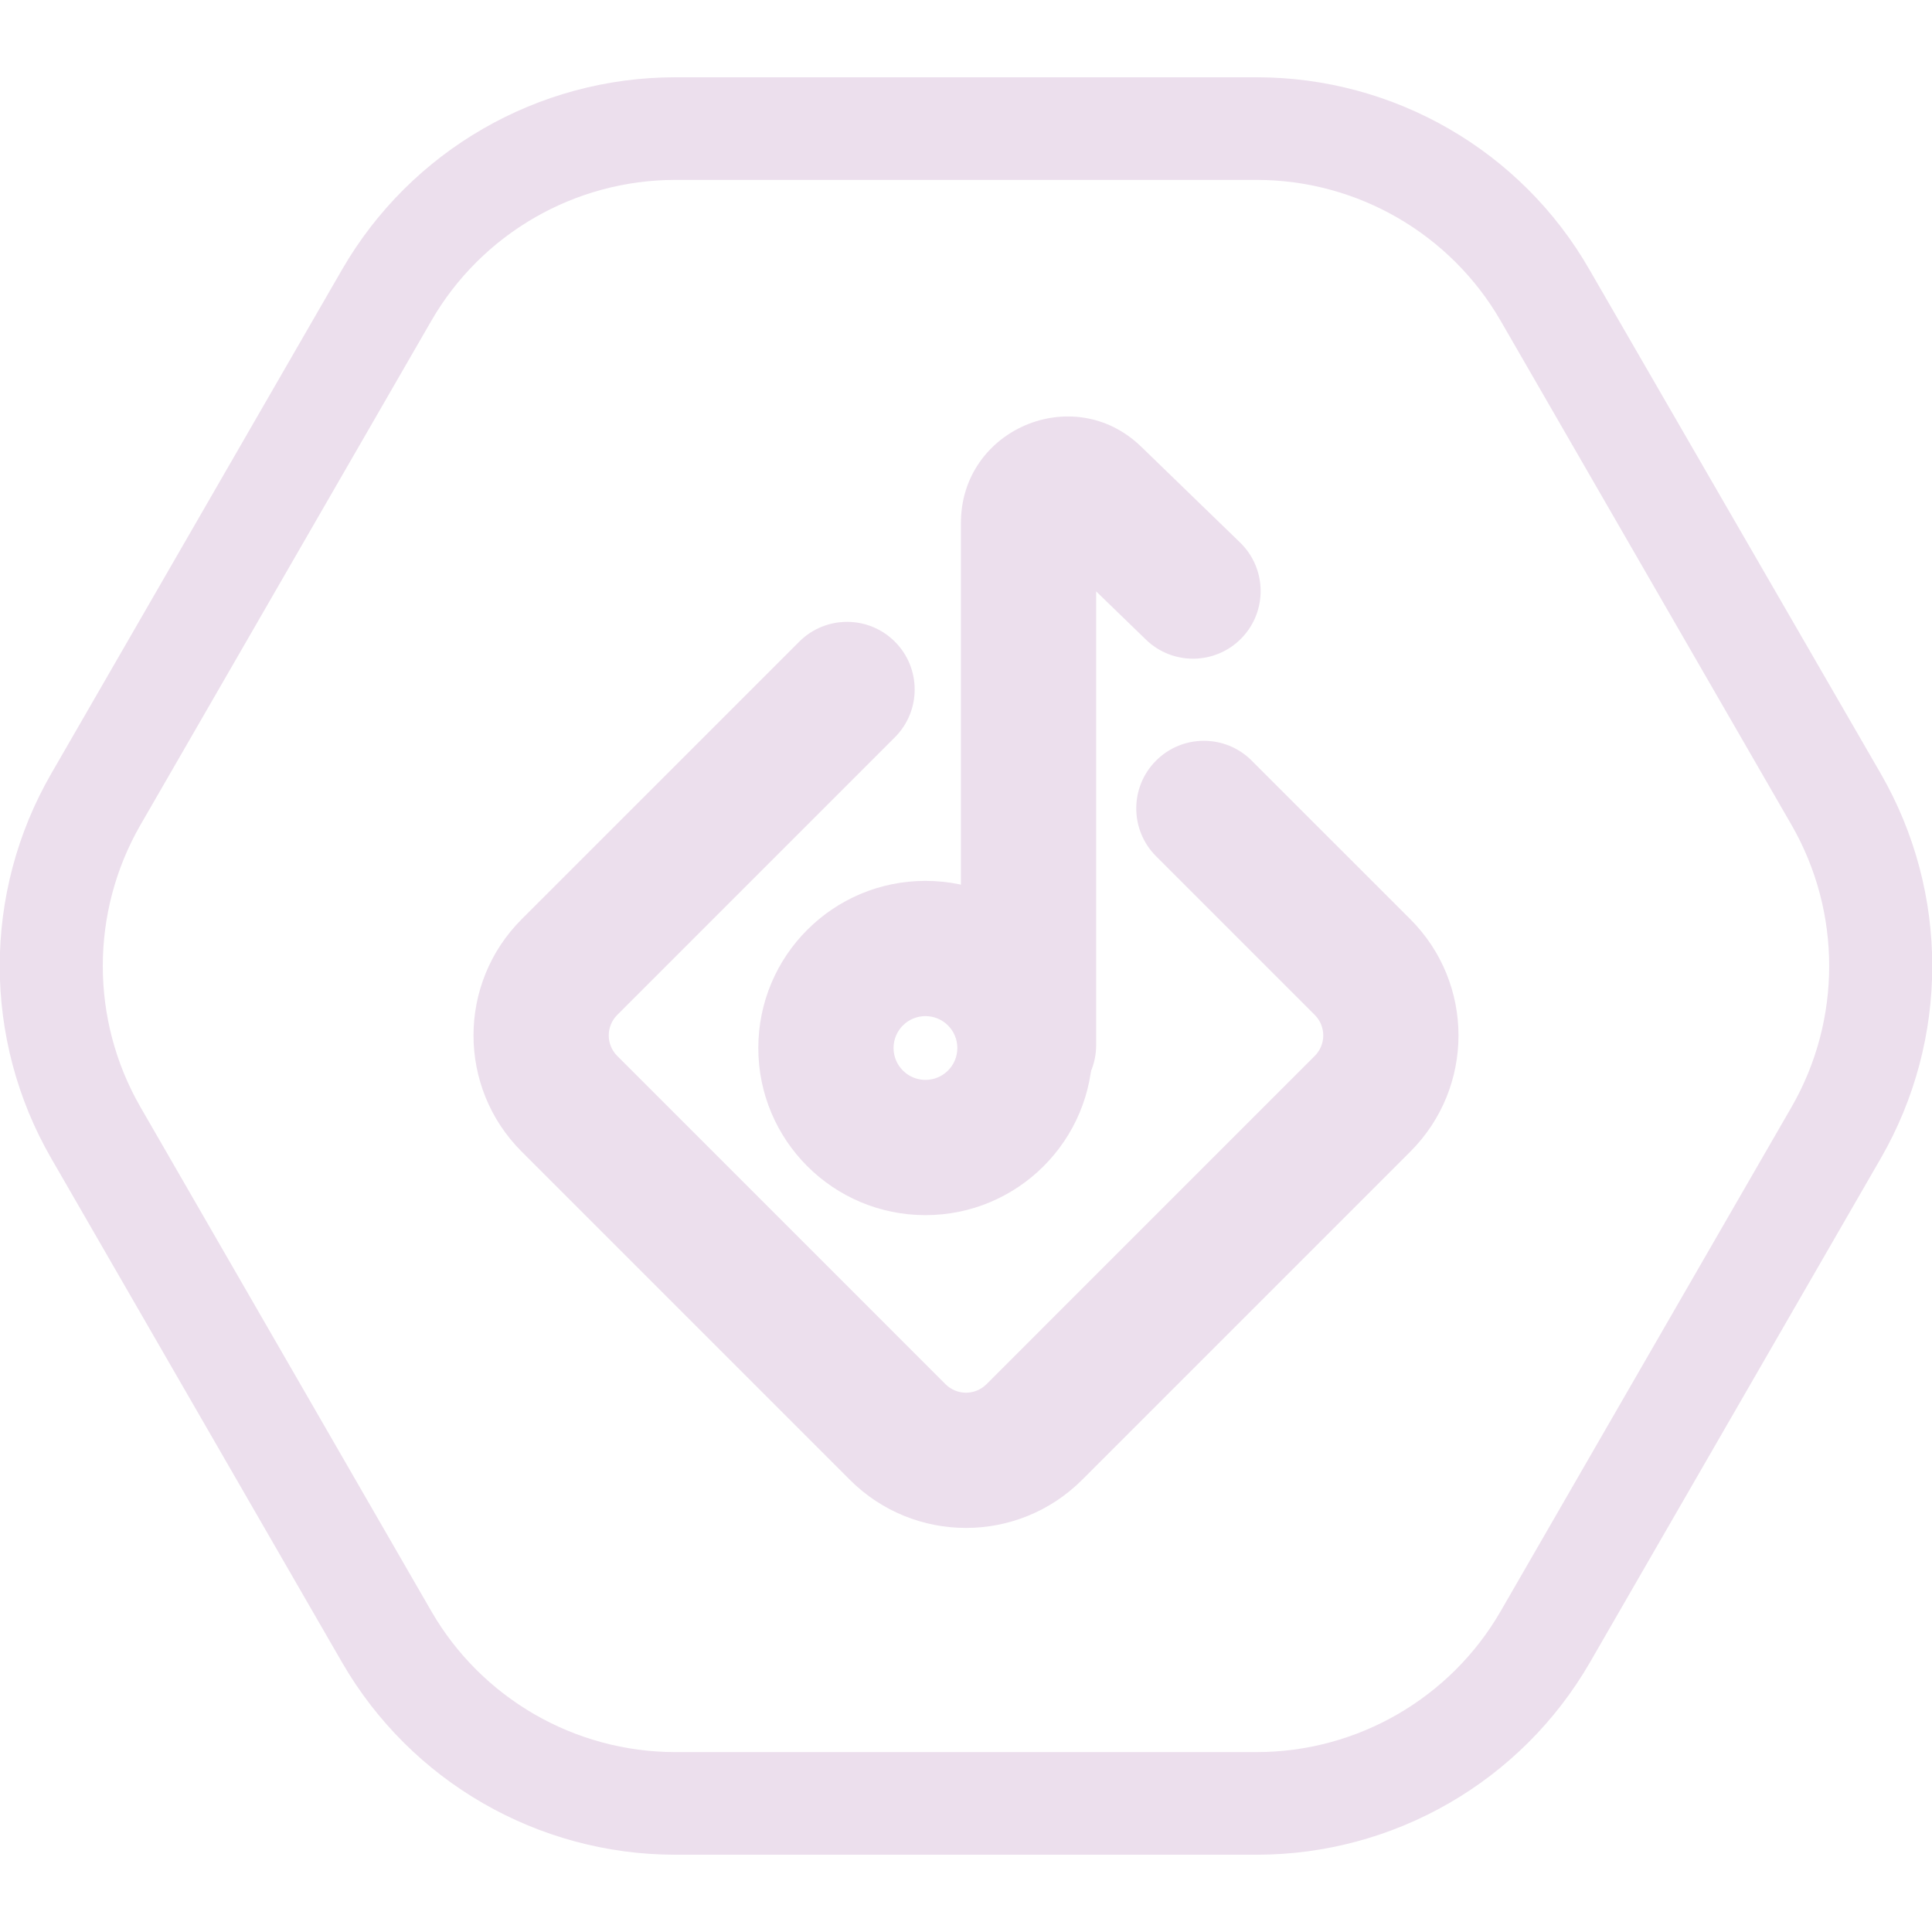
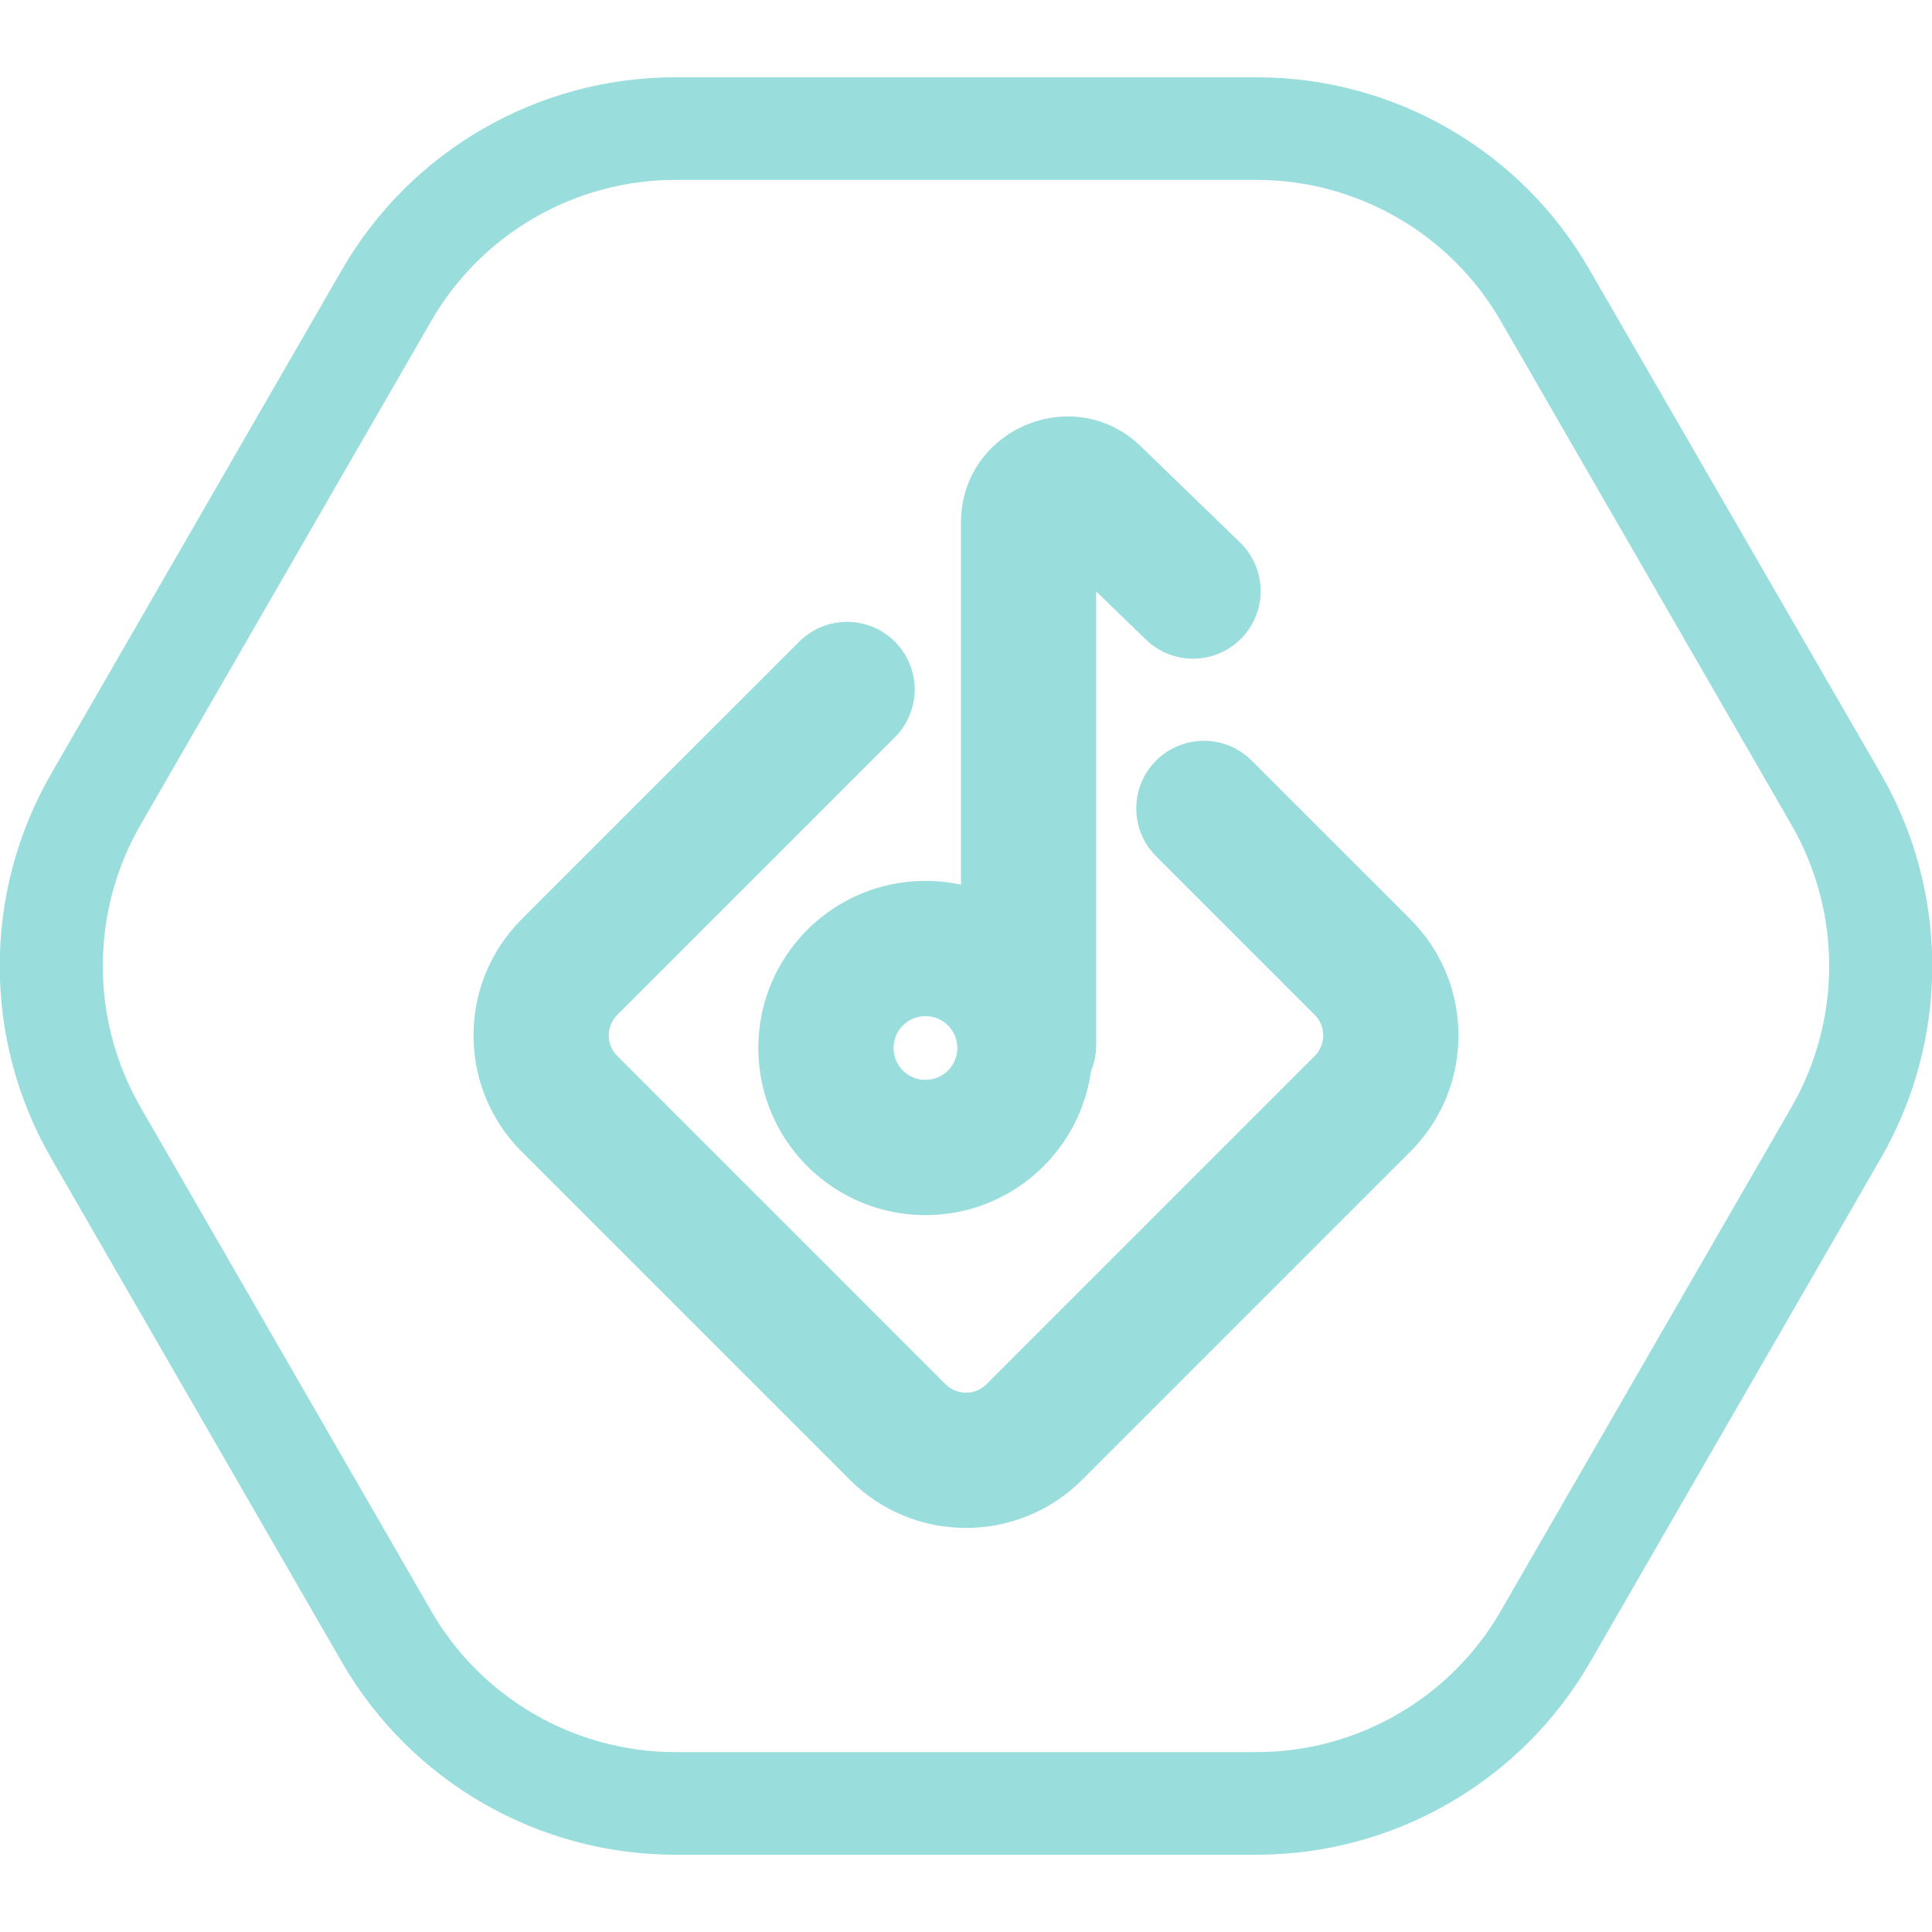
<svg xmlns="http://www.w3.org/2000/svg" width="100" height="100" viewBox="0 0 100 100" fill="none">
  <g clip-path="url(#clip0)">
-     <path d="M65.047 9.312C70.249 9.312 75.079 12.101 77.68 16.616L92.728 42.696C95.329 47.211 95.329 52.789 92.728 57.304L77.68 83.385C75.079 87.9 70.249 90.688 65.047 90.688H34.952C29.75 90.688 24.92 87.9 22.319 83.385L7.271 57.304C4.67 52.789 4.67 47.211 7.271 42.696L22.319 16.616C24.92 12.101 29.75 9.312 34.952 9.312H65.047V9.312ZM65.047 4H34.952C27.839 4 21.258 7.798 17.701 13.96L2.654 40.04C-0.903 46.202 -0.903 53.798 2.654 59.96L17.701 86.04C21.258 92.202 27.839 96 34.952 96H65.047C72.16 96 78.742 92.202 82.298 86.04L97.346 59.96C100.902 53.798 100.902 46.202 97.346 40.04L82.271 13.96C78.742 7.798 72.16 4 65.047 4Z" fill="#ecdfed" />
-     <path fill-rule="evenodd" clip-rule="evenodd" d="M49.737 27.067C49.737 22.209 55.576 19.736 59.065 23.118L64.186 28.08C65.574 29.426 65.609 31.642 64.263 33.03C62.918 34.418 60.702 34.452 59.314 33.107L56.737 30.61V54.094C56.737 56.027 55.17 57.594 53.237 57.594C51.304 57.594 49.737 56.027 49.737 54.094V27.067Z" fill="#ecdfed" />
-     <path fill-rule="evenodd" clip-rule="evenodd" d="M47.901 55.895C48.812 55.895 49.552 55.156 49.552 54.245C49.552 53.333 48.812 52.594 47.901 52.594C46.989 52.594 46.25 53.333 46.25 54.245C46.25 55.156 46.989 55.895 47.901 55.895ZM47.901 62.895C52.678 62.895 56.552 59.022 56.552 54.245C56.552 49.467 52.678 45.594 47.901 45.594C43.123 45.594 39.25 49.467 39.25 54.245C39.25 59.022 43.123 62.895 47.901 62.895Z" fill="#ecdfed" />
-     <path fill-rule="evenodd" clip-rule="evenodd" d="M46.319 33.213C47.685 34.58 47.685 36.795 46.319 38.162L31.948 52.533C31.362 53.119 31.362 54.069 31.948 54.654L48.939 71.646C49.525 72.232 50.475 72.232 51.061 71.646L68.052 54.654C68.638 54.069 68.638 53.119 68.052 52.533L59.838 44.319C58.471 42.952 58.471 40.736 59.838 39.369C61.204 38.002 63.42 38.002 64.787 39.369L73.002 47.583C76.321 50.903 76.321 56.285 73.002 59.604L56.01 76.596C52.691 79.915 47.309 79.915 43.99 76.596L26.998 59.604C23.679 56.285 23.679 50.903 26.998 47.583L41.369 33.213C42.736 31.846 44.952 31.846 46.319 33.213Z" fill="#ecdfed" />
+     <path d="M65.047 9.312C70.249 9.312 75.079 12.101 77.68 16.616L92.728 42.696C95.329 47.211 95.329 52.789 92.728 57.304L77.68 83.385C75.079 87.9 70.249 90.688 65.047 90.688H34.952C29.75 90.688 24.92 87.9 22.319 83.385L7.271 57.304C4.67 52.789 4.67 47.211 7.271 42.696L22.319 16.616C24.92 12.101 29.75 9.312 34.952 9.312H65.047V9.312ZM65.047 4H34.952C27.839 4 21.258 7.798 17.701 13.96L2.654 40.04C-0.903 46.202 -0.903 53.798 2.654 59.96L17.701 86.04C21.258 92.202 27.839 96 34.952 96H65.047C72.16 96 78.742 92.202 82.298 86.04L97.346 59.96C100.902 53.798 100.902 46.202 97.346 40.04L82.271 13.96C78.742 7.798 72.16 4 65.047 4Z" fill="#99dddd" />
+     <path fill-rule="evenodd" clip-rule="evenodd" d="M49.737 27.067C49.737 22.209 55.576 19.736 59.065 23.118L64.186 28.08C65.574 29.426 65.609 31.642 64.263 33.03C62.918 34.418 60.702 34.452 59.314 33.107L56.737 30.61V54.094C56.737 56.027 55.17 57.594 53.237 57.594C51.304 57.594 49.737 56.027 49.737 54.094V27.067Z" fill="#99dddd" />
+     <path fill-rule="evenodd" clip-rule="evenodd" d="M47.901 55.895C48.812 55.895 49.552 55.156 49.552 54.245C49.552 53.333 48.812 52.594 47.901 52.594C46.989 52.594 46.25 53.333 46.25 54.245C46.25 55.156 46.989 55.895 47.901 55.895ZM47.901 62.895C52.678 62.895 56.552 59.022 56.552 54.245C56.552 49.467 52.678 45.594 47.901 45.594C43.123 45.594 39.25 49.467 39.25 54.245C39.25 59.022 43.123 62.895 47.901 62.895Z" fill="#99dddd" />
+     <path fill-rule="evenodd" clip-rule="evenodd" d="M46.319 33.213C47.685 34.58 47.685 36.795 46.319 38.162L31.948 52.533C31.362 53.119 31.362 54.069 31.948 54.654L48.939 71.646C49.525 72.232 50.475 72.232 51.061 71.646L68.052 54.654C68.638 54.069 68.638 53.119 68.052 52.533L59.838 44.319C58.471 42.952 58.471 40.736 59.838 39.369C61.204 38.002 63.42 38.002 64.787 39.369L73.002 47.583C76.321 50.903 76.321 56.285 73.002 59.604L56.01 76.596C52.691 79.915 47.309 79.915 43.99 76.596L26.998 59.604C23.679 56.285 23.679 50.903 26.998 47.583L41.369 33.213C42.736 31.846 44.952 31.846 46.319 33.213Z" fill="#99dddd" />
  </g>
  <defs>
    <clipPath id="clip0">
-       <rect width="100" height="92" fill="#ecdfed" transform="translate(0 4)" />
+       <rect width="100" height="92" fill="#99dddd" transform="translate(0 4)" />
    </clipPath>
  </defs>
</svg>
